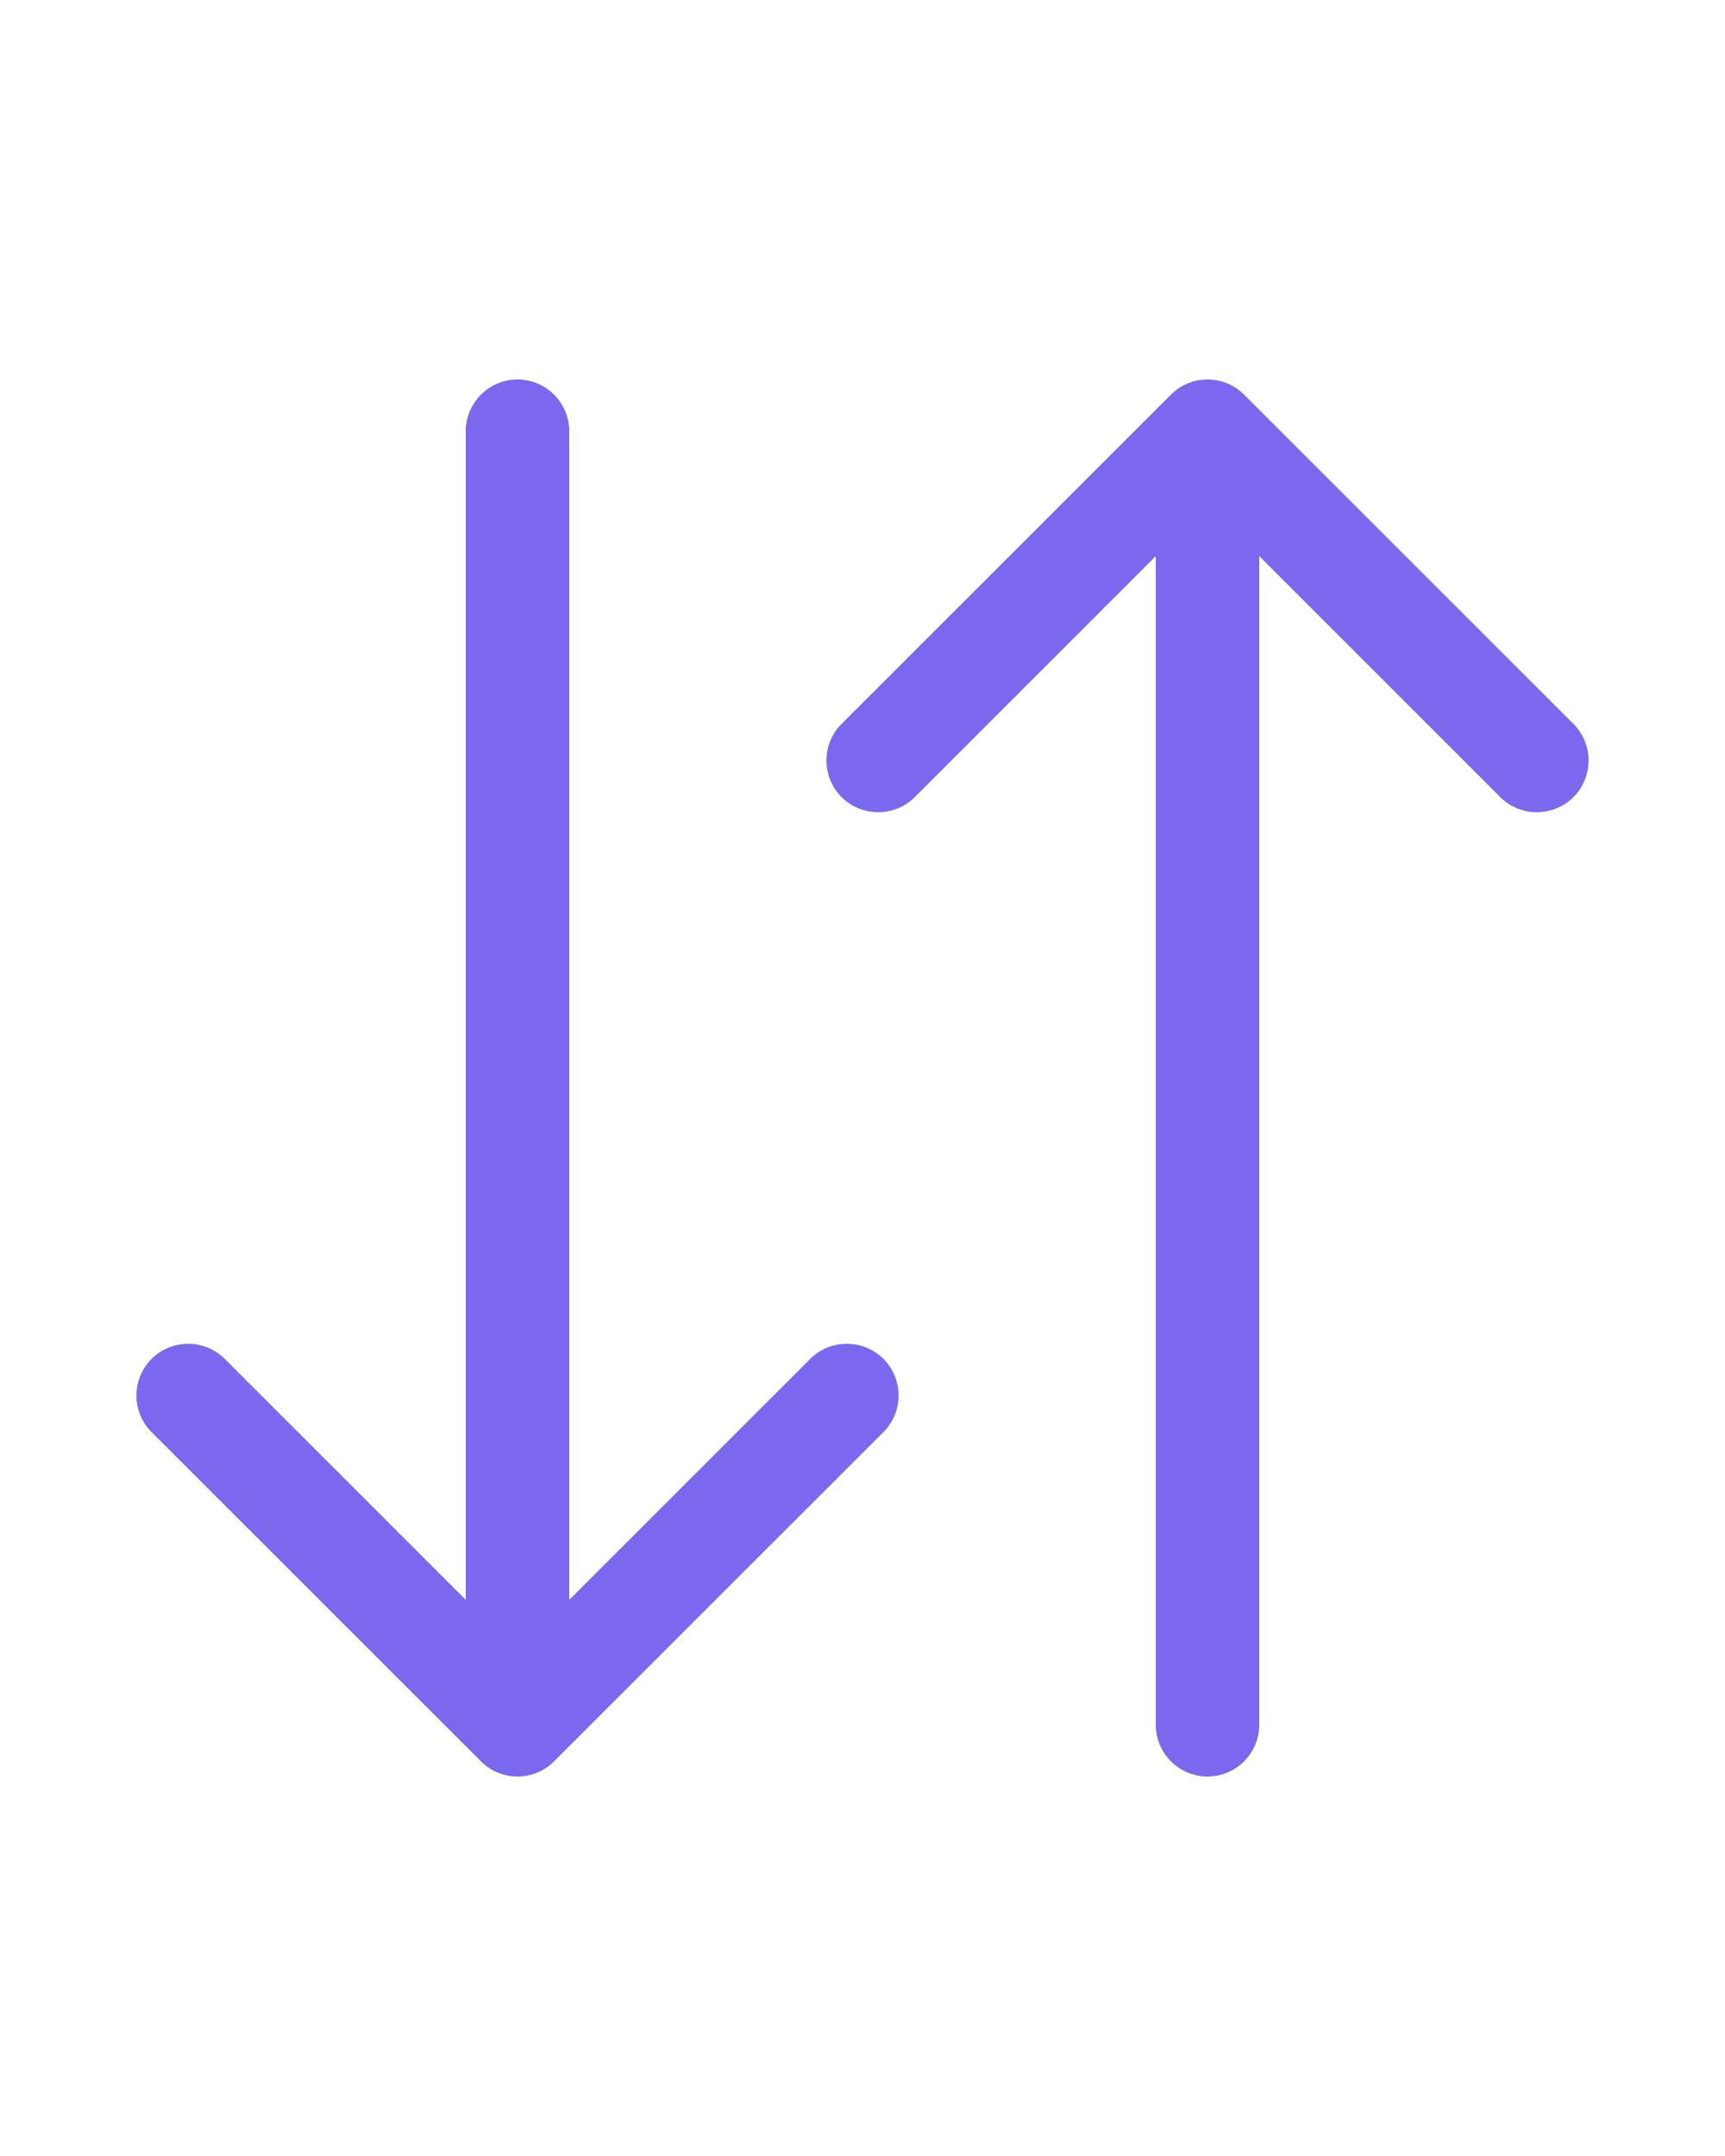
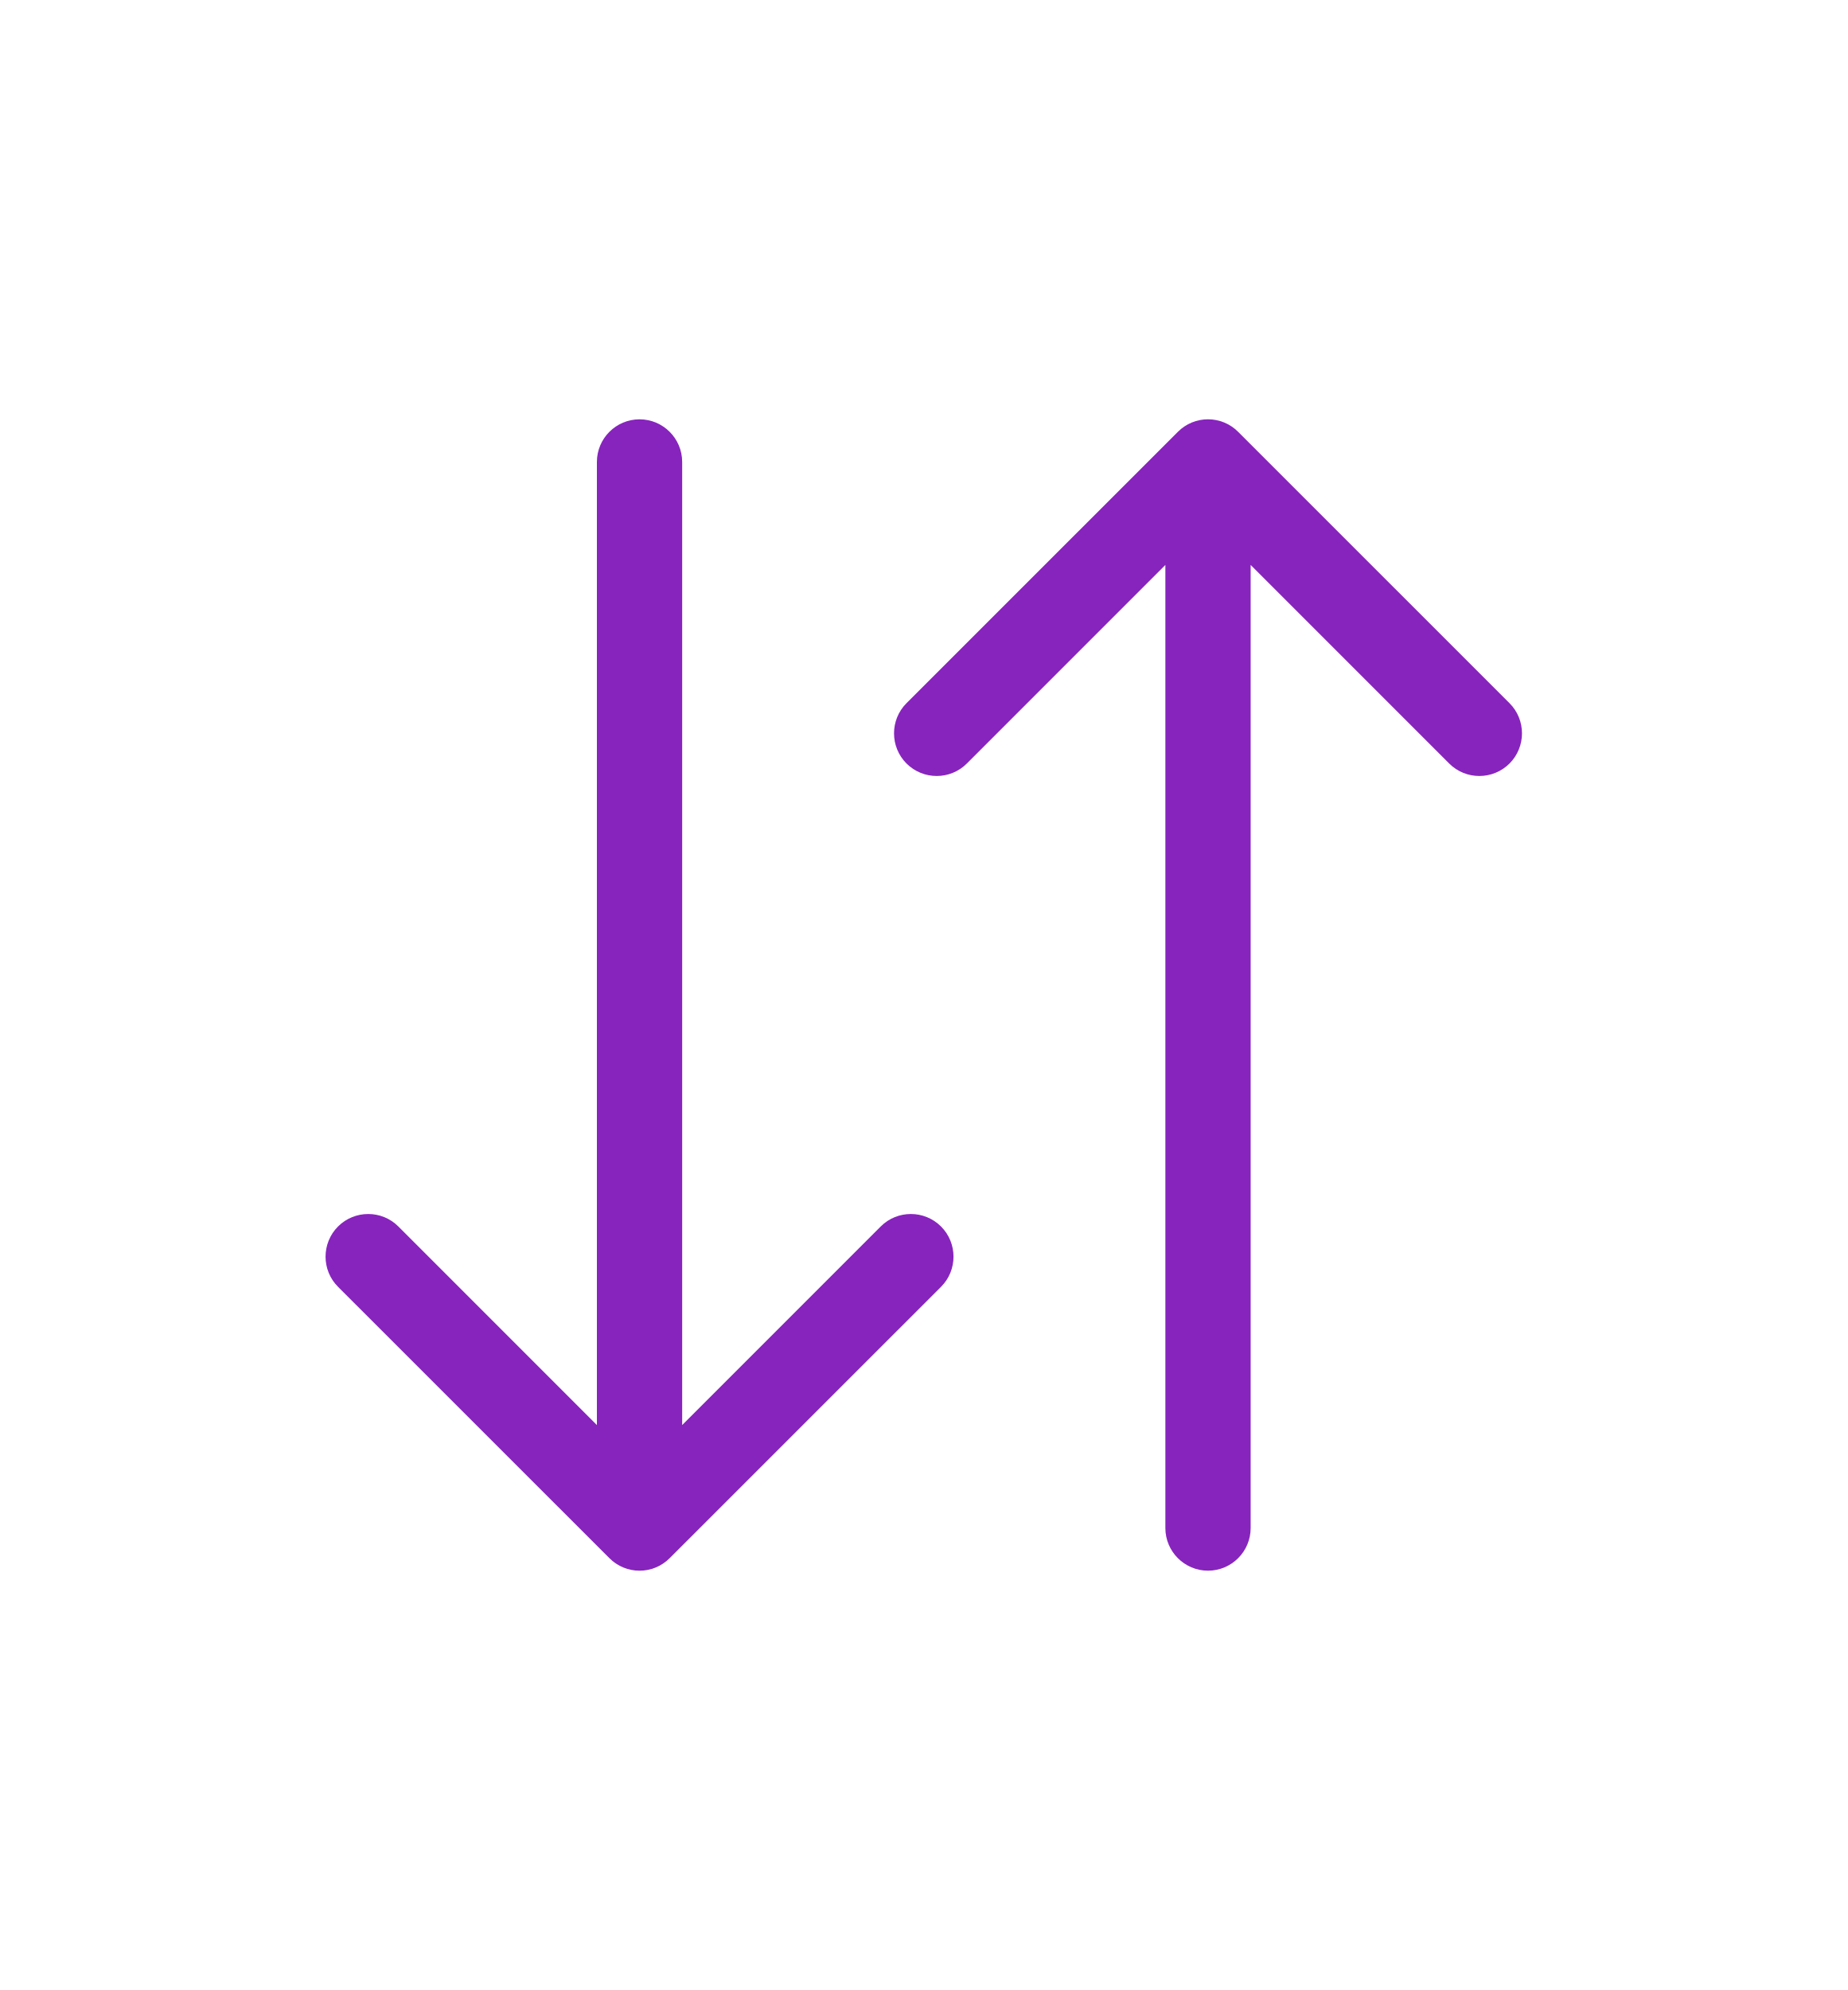
- <svg xmlns="http://www.w3.org/2000/svg" width="20" height="25" viewBox="0 0 20 25" fill="none">
-   <path d="M6.6 5C6.6 4.669 6.331 4.4 6 4.4C5.669 4.4 5.4 4.669 5.4 5L6.6 5ZM5.576 20.424C5.81 20.659 6.19 20.659 6.424 20.424L10.243 16.606C10.477 16.372 10.477 15.992 10.243 15.757C10.008 15.523 9.628 15.523 9.394 15.757L6 19.151L2.606 15.757C2.372 15.523 1.992 15.523 1.757 15.757C1.523 15.992 1.523 16.372 1.757 16.606L5.576 20.424ZM5.4 5L5.4 20L6.6 20L6.6 5L5.4 5Z" fill="#7A69EE" />
-   <path d="M13.4 20C13.4 20.331 13.669 20.6 14 20.6C14.331 20.6 14.6 20.331 14.6 20L13.4 20ZM14.424 4.576C14.19 4.341 13.81 4.341 13.576 4.576L9.757 8.394C9.523 8.628 9.523 9.008 9.757 9.243C9.992 9.477 10.372 9.477 10.606 9.243L14 5.849L17.394 9.243C17.628 9.477 18.008 9.477 18.243 9.243C18.477 9.008 18.477 8.628 18.243 8.394L14.424 4.576ZM14.6 20L14.6 5L13.4 5L13.4 20L14.6 20Z" fill="#7A69EE" />
+ <svg xmlns="http://www.w3.org/2000/svg" width="26" height="28" viewBox="0 0 26 28" fill="none">
+   <path d="M9.6 6.5C9.6 6.169 9.331 5.9 9 5.9C8.669 5.9 8.4 6.169 8.4 6.5L9.6 6.5ZM8.576 21.924C8.81 22.159 9.19 22.159 9.424 21.924L13.243 18.106C13.477 17.872 13.477 17.492 13.243 17.257C13.008 17.023 12.628 17.023 12.394 17.257L9 20.651L5.606 17.257C5.372 17.023 4.992 17.023 4.757 17.257C4.523 17.492 4.523 17.872 4.757 18.106L8.576 21.924ZM8.4 6.5L8.4 21.5L9.6 21.5L9.6 6.5L8.4 6.5Z" fill="#8724BD" />
+   <path d="M16.4 21.5C16.4 21.831 16.669 22.1 17 22.1C17.331 22.1 17.6 21.831 17.6 21.5L16.4 21.5ZM17.424 6.076C17.19 5.841 16.81 5.841 16.576 6.076L12.757 9.894C12.523 10.128 12.523 10.508 12.757 10.743C12.992 10.977 13.372 10.977 13.606 10.743L17 7.349L20.394 10.743C20.628 10.977 21.008 10.977 21.243 10.743C21.477 10.508 21.477 10.128 21.243 9.894L17.424 6.076ZM17.6 21.5L17.6 6.5L16.4 6.5L16.4 21.5L17.6 21.5Z" fill="#8724BD" />
</svg>
